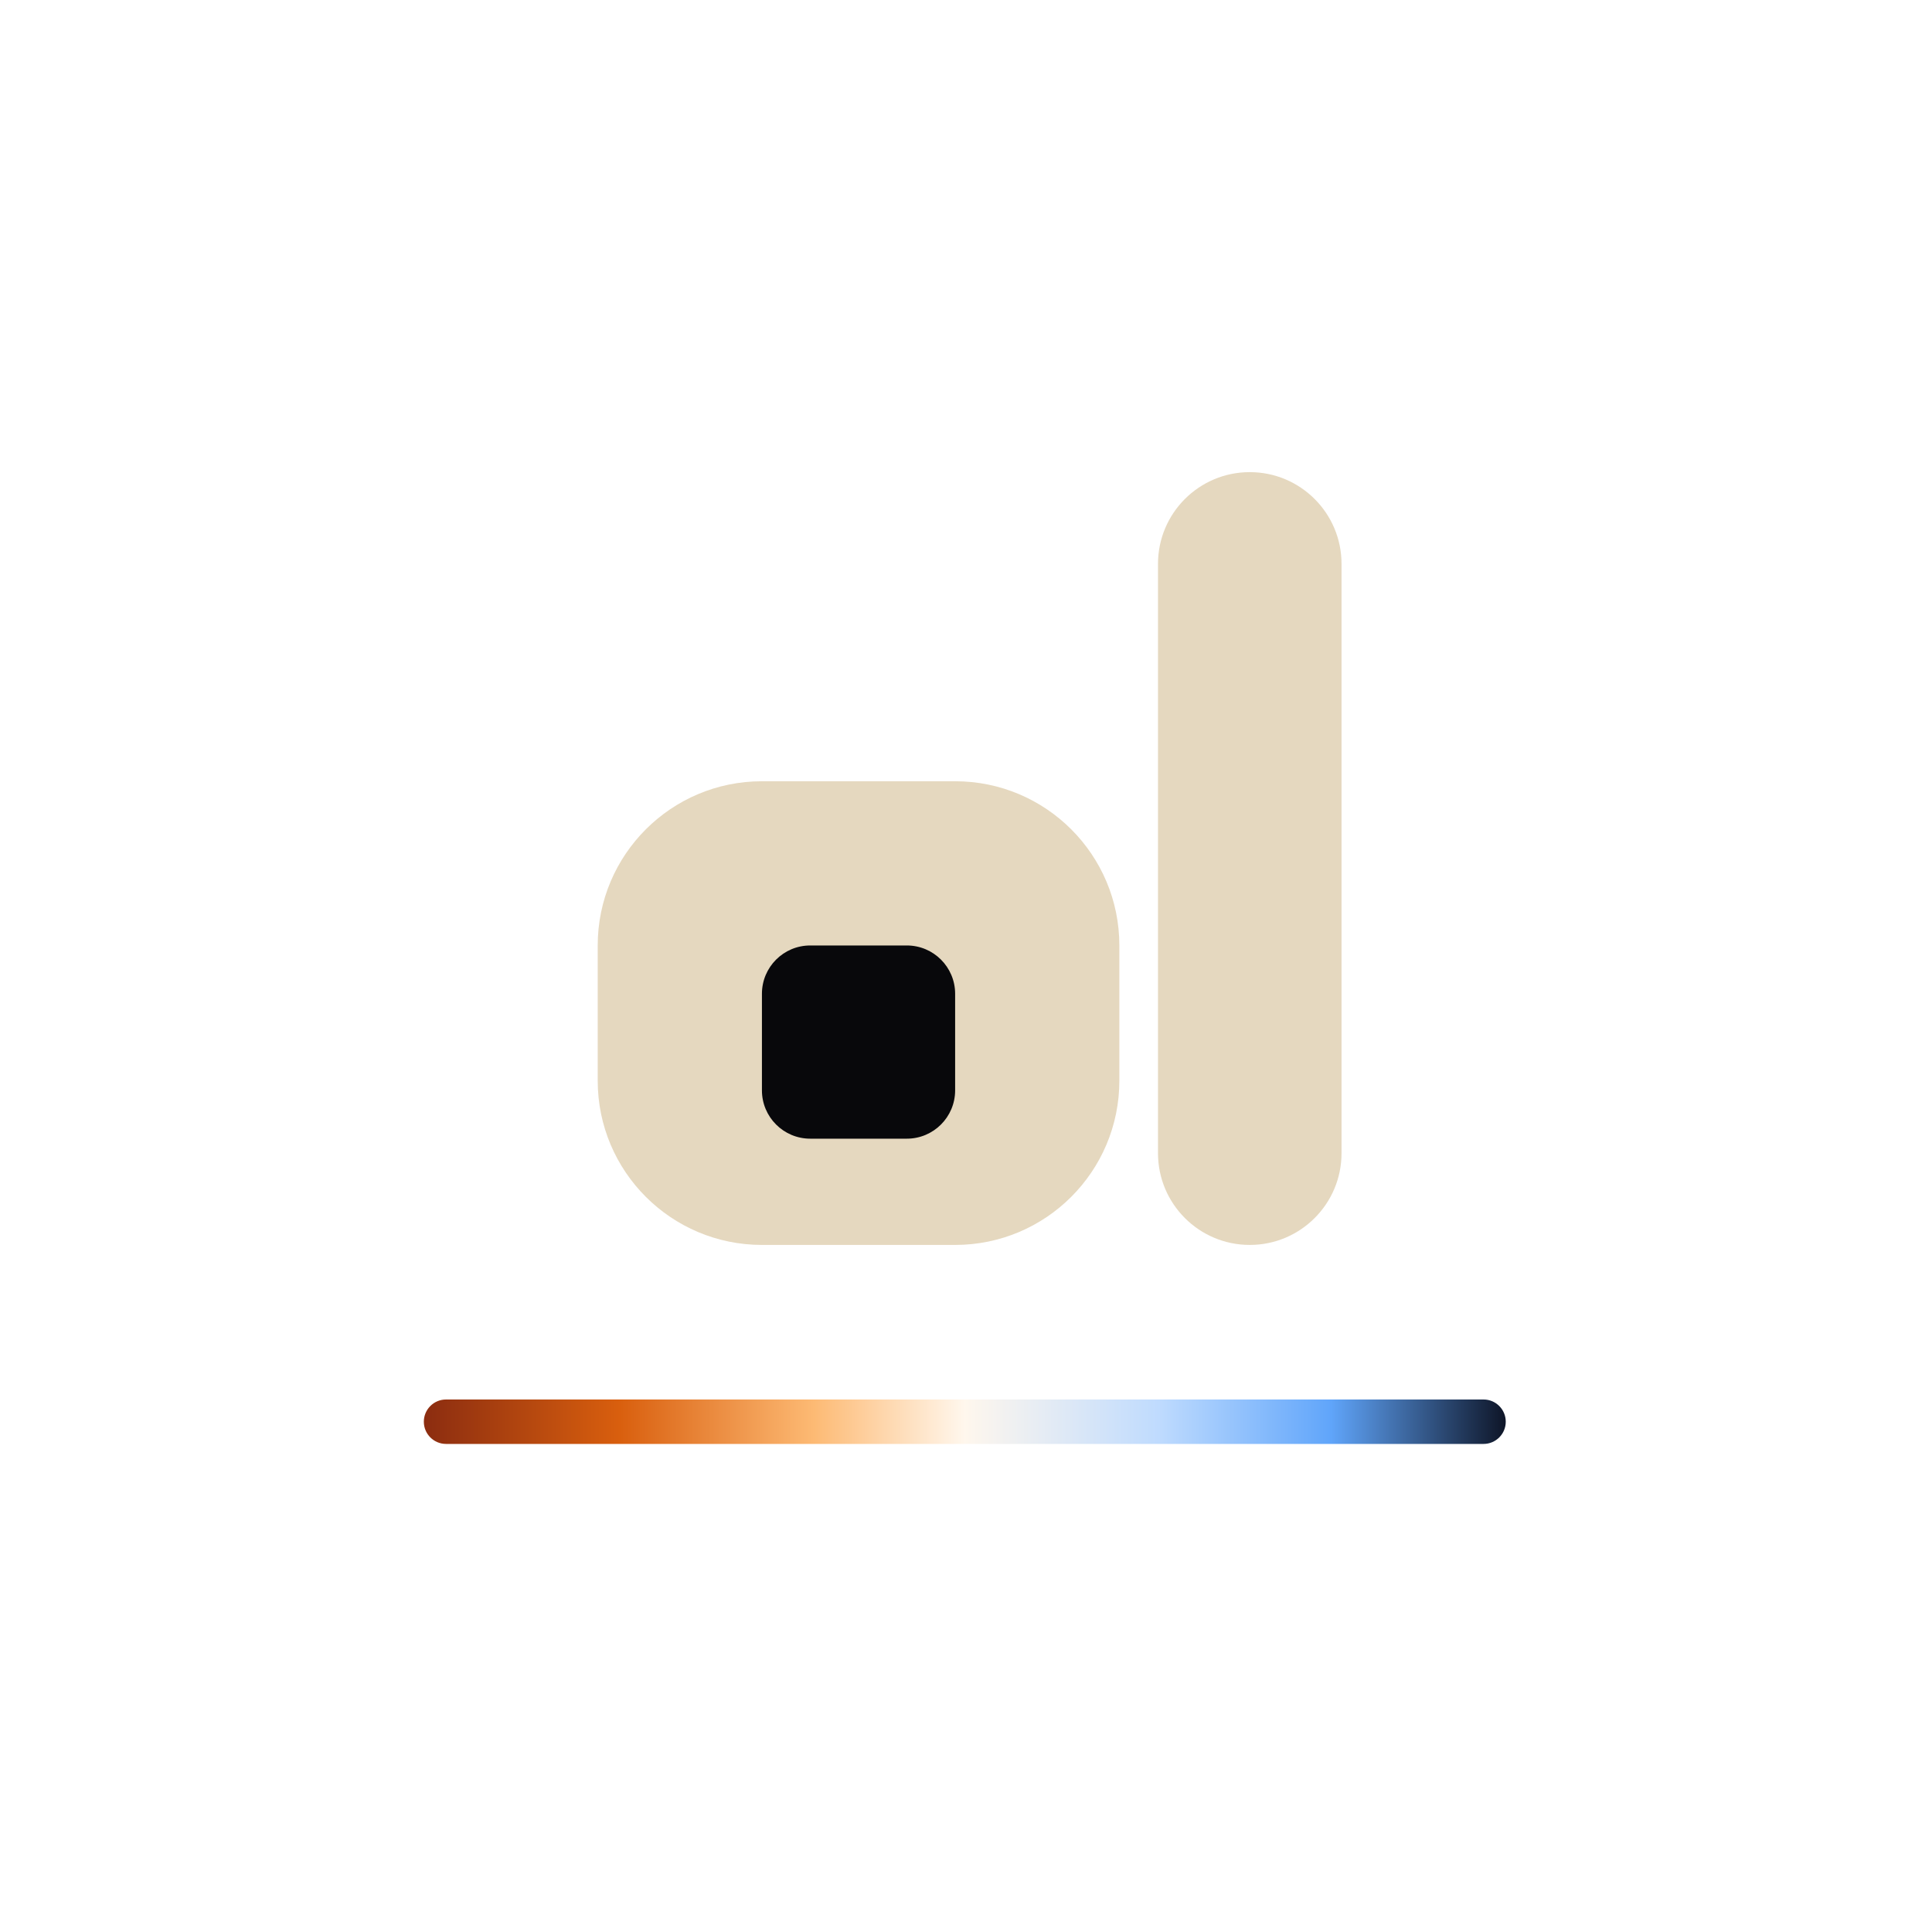
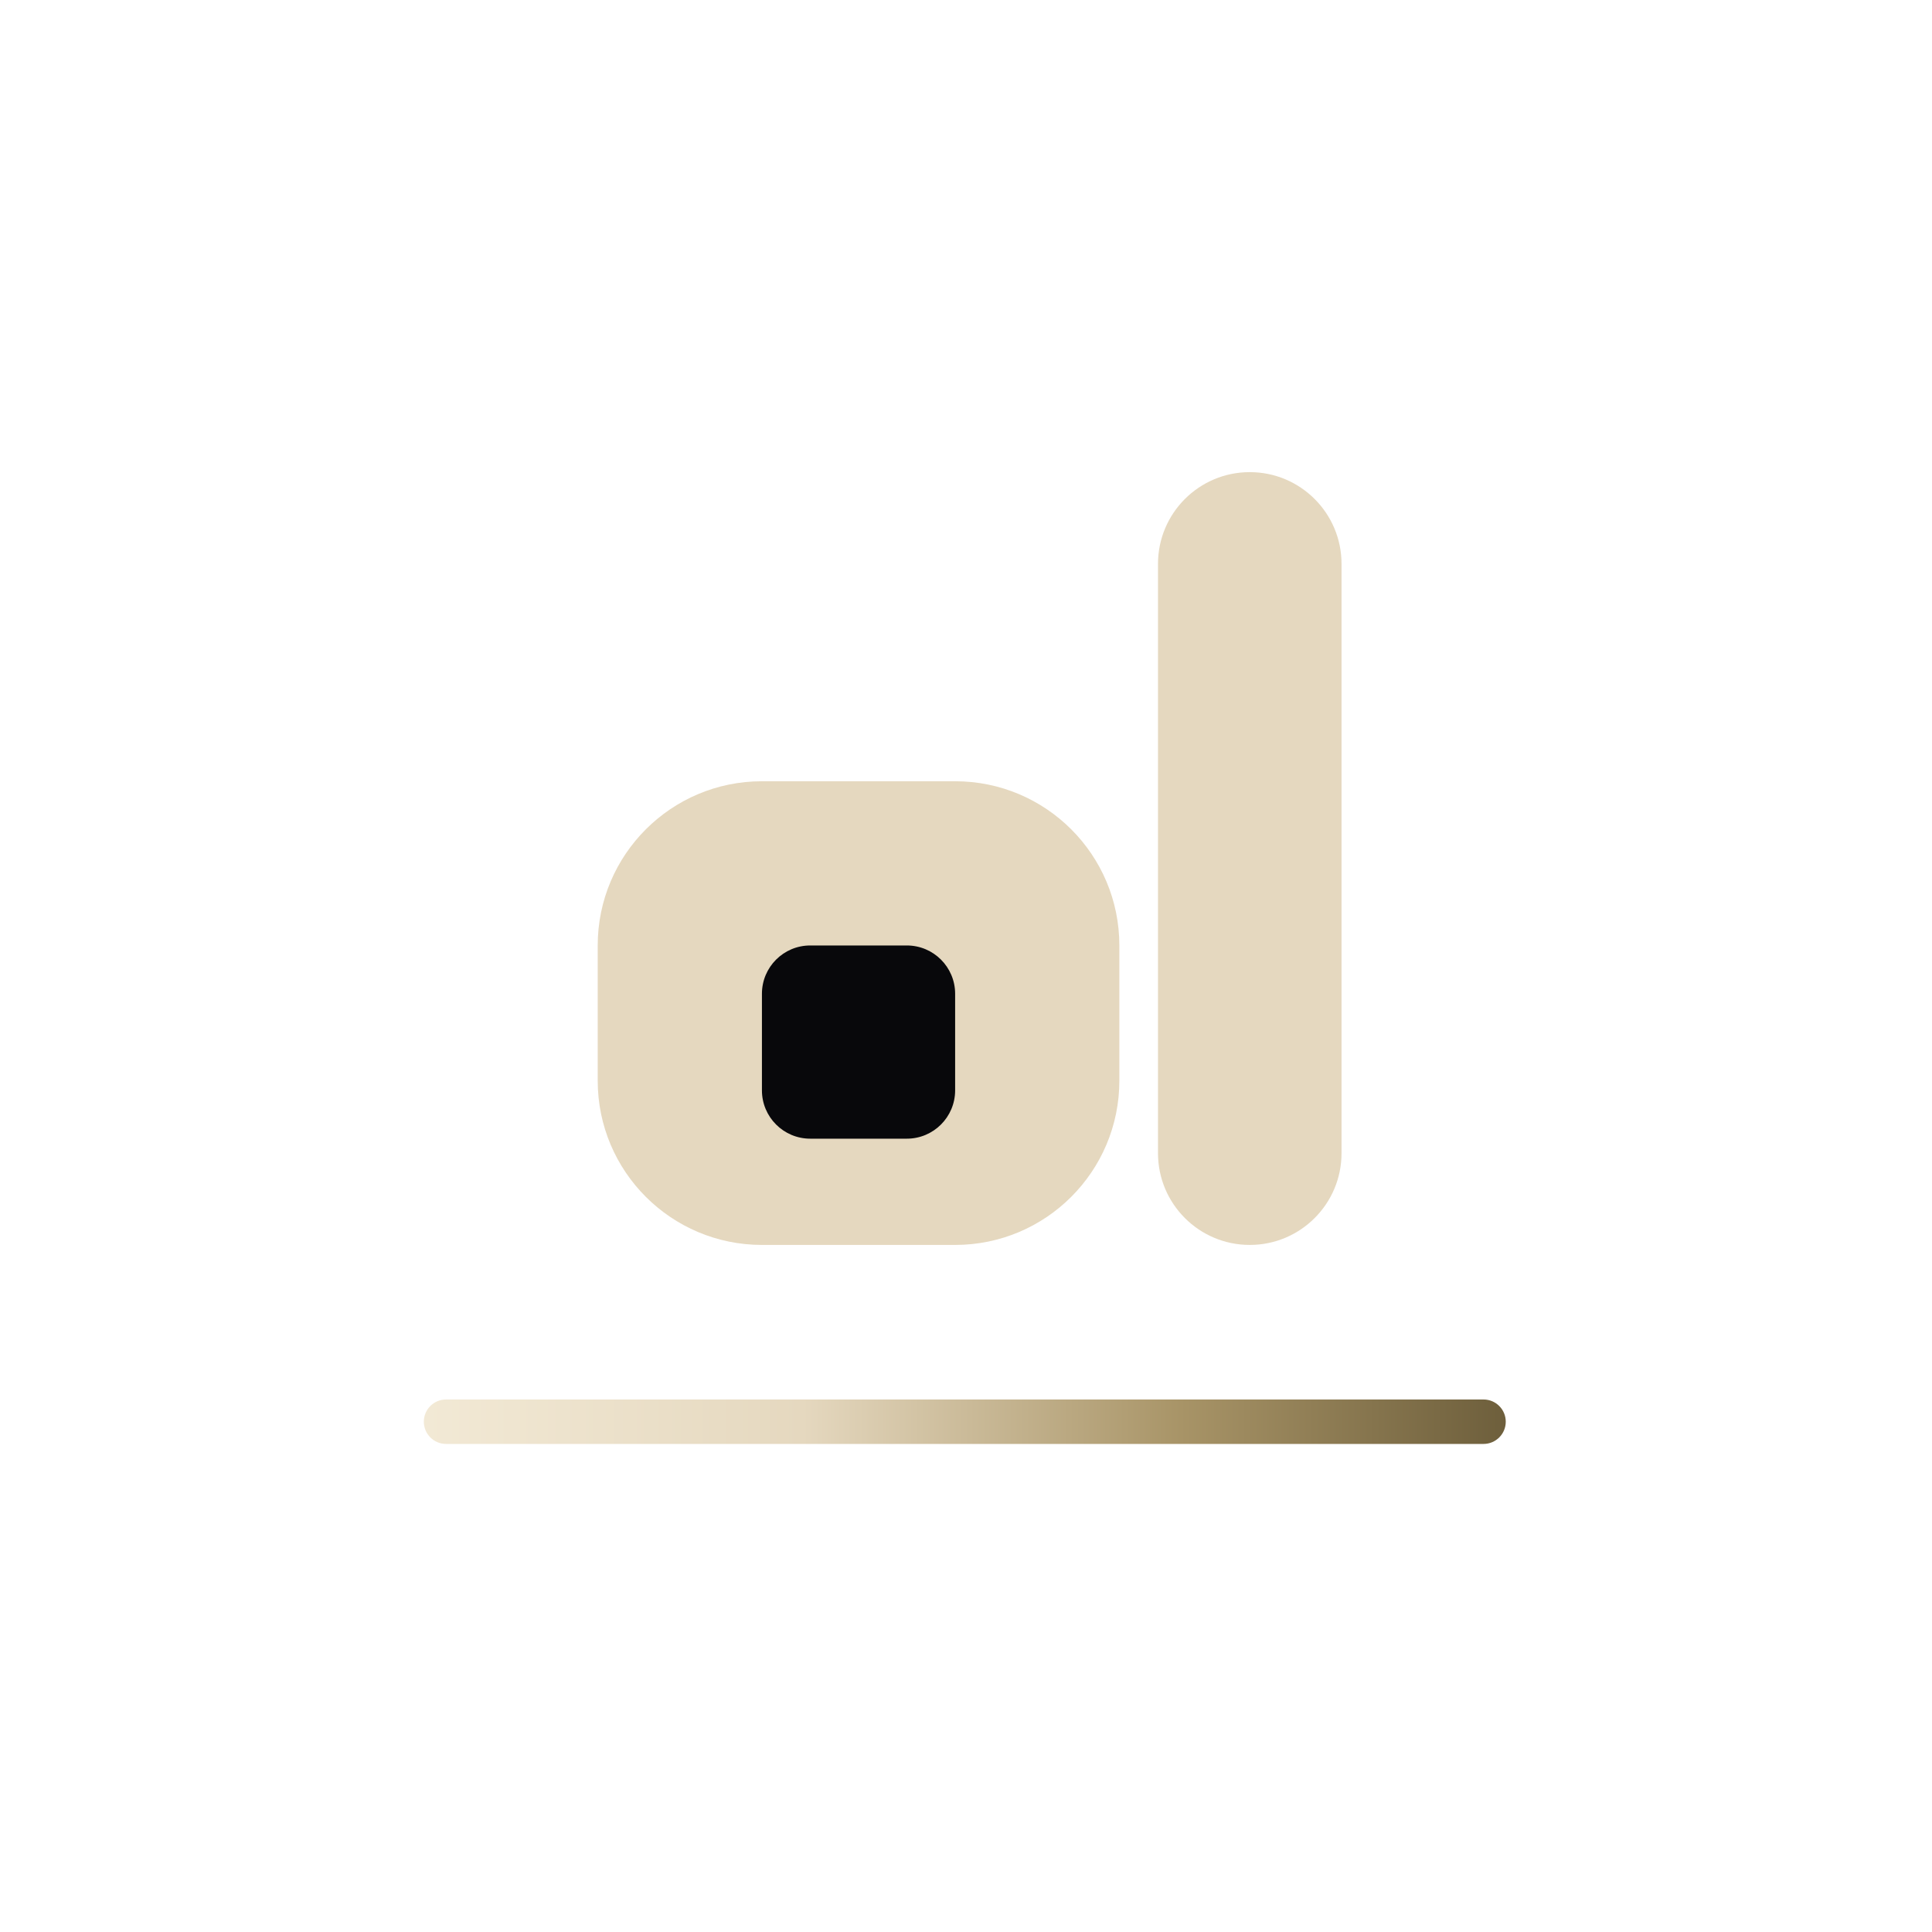
<svg xmlns="http://www.w3.org/2000/svg" width="160" height="160" viewBox="0 0 160 160" fill="none">
  <defs>
    <linearGradient id="hg" x1="0" y1="0" x2="1" y2="0">
-       <stop offset="0" stop-color="#8c2d10" />
-       <stop offset="0.18" stop-color="#d95f0e" />
-       <stop offset="0.36" stop-color="#fdba74" />
-       <stop offset="0.5" stop-color="#fff7ed" />
-       <stop offset="0.68" stop-color="#bfdbfe" />
-       <stop offset="0.84" stop-color="#60a5fa" />
-       <stop offset="1" stop-color="#0f172a" />
+       <stop offset="0" stop-color="#F2E9D5" />
+       <stop offset="0.35" stop-color="#E5D8BF" />
+       <stop offset="0.7" stop-color="#A89467" />
+       <stop offset="1" stop-color="#6E5F3C" />
    </linearGradient>
  </defs>
  <g transform="translate(9.5,-2.5) scale(1.6)">
    <rect x="25" y="42" width="27" height="24" rx="8.5" fill="#E5D8BF" />
    <rect x="33.5" y="50.5" width="10" height="10" rx="2.5" fill="#08080b" />
    <rect x="54" y="26" width="9.5" height="40" rx="4.75" fill="#E5D8BF" />
    <rect x="16" y="74" width="56" height="2.3" rx="1.15" fill="url(#hg)" />
  </g>
</svg>
